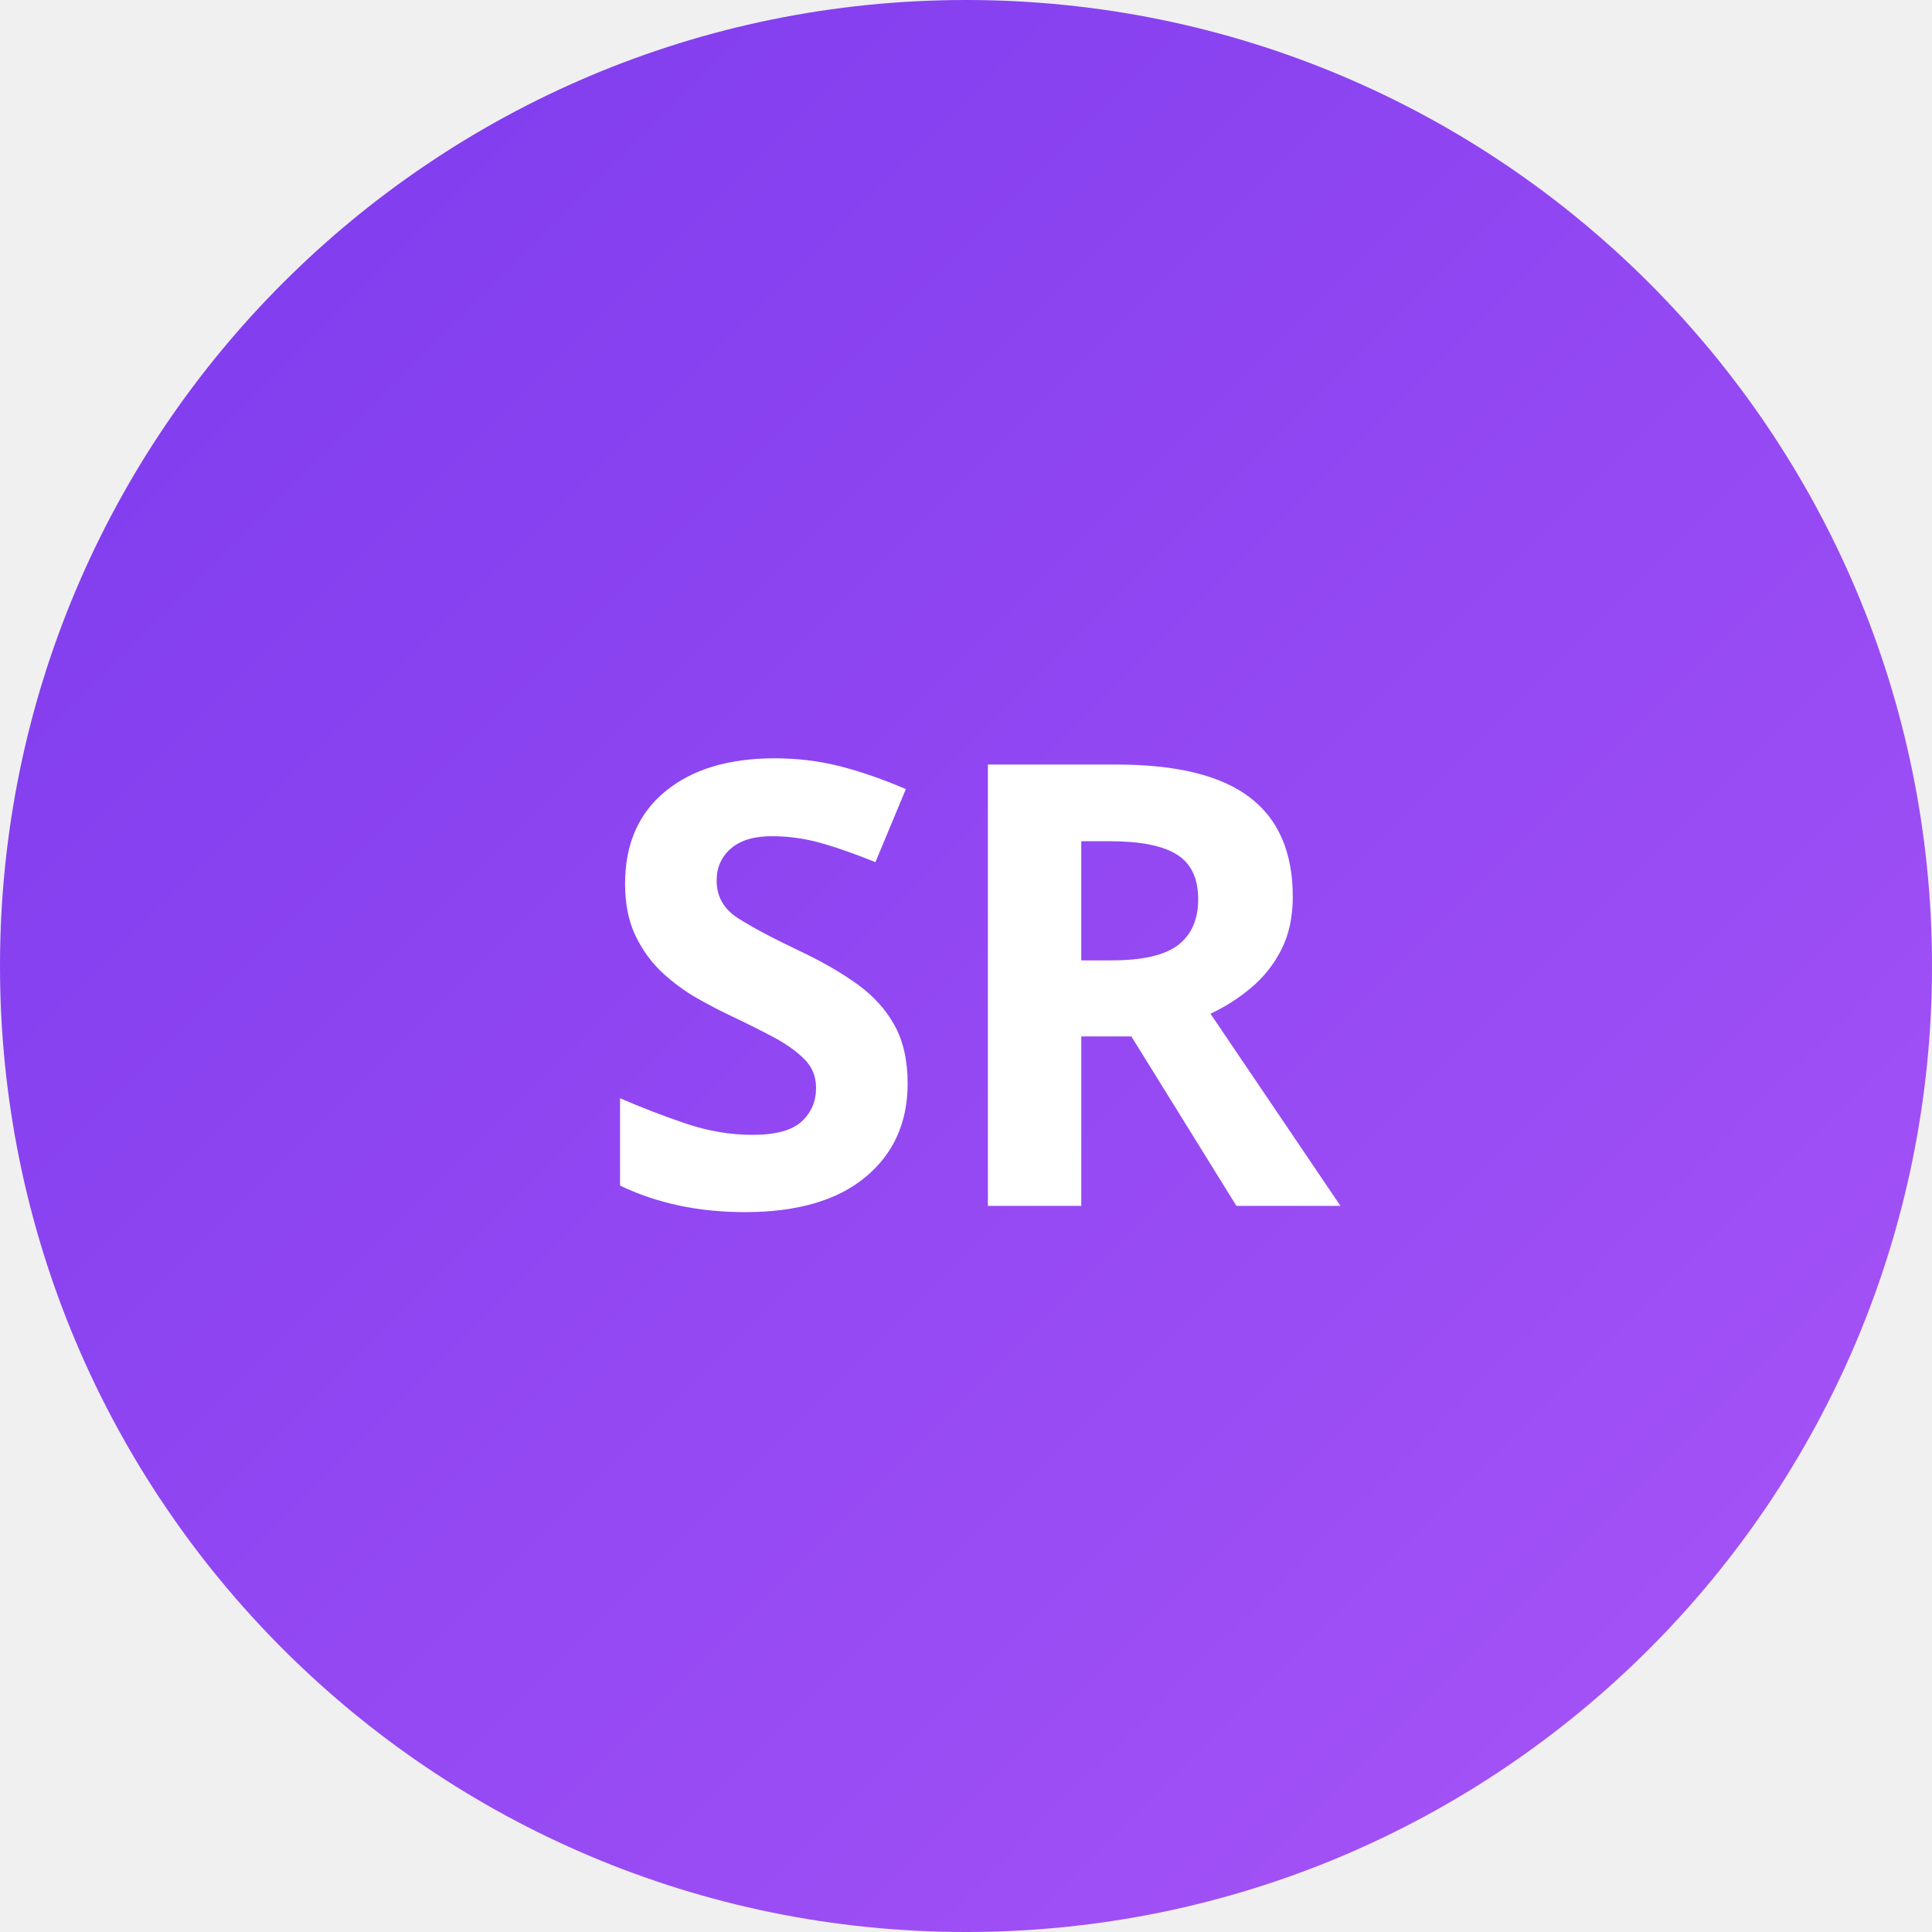
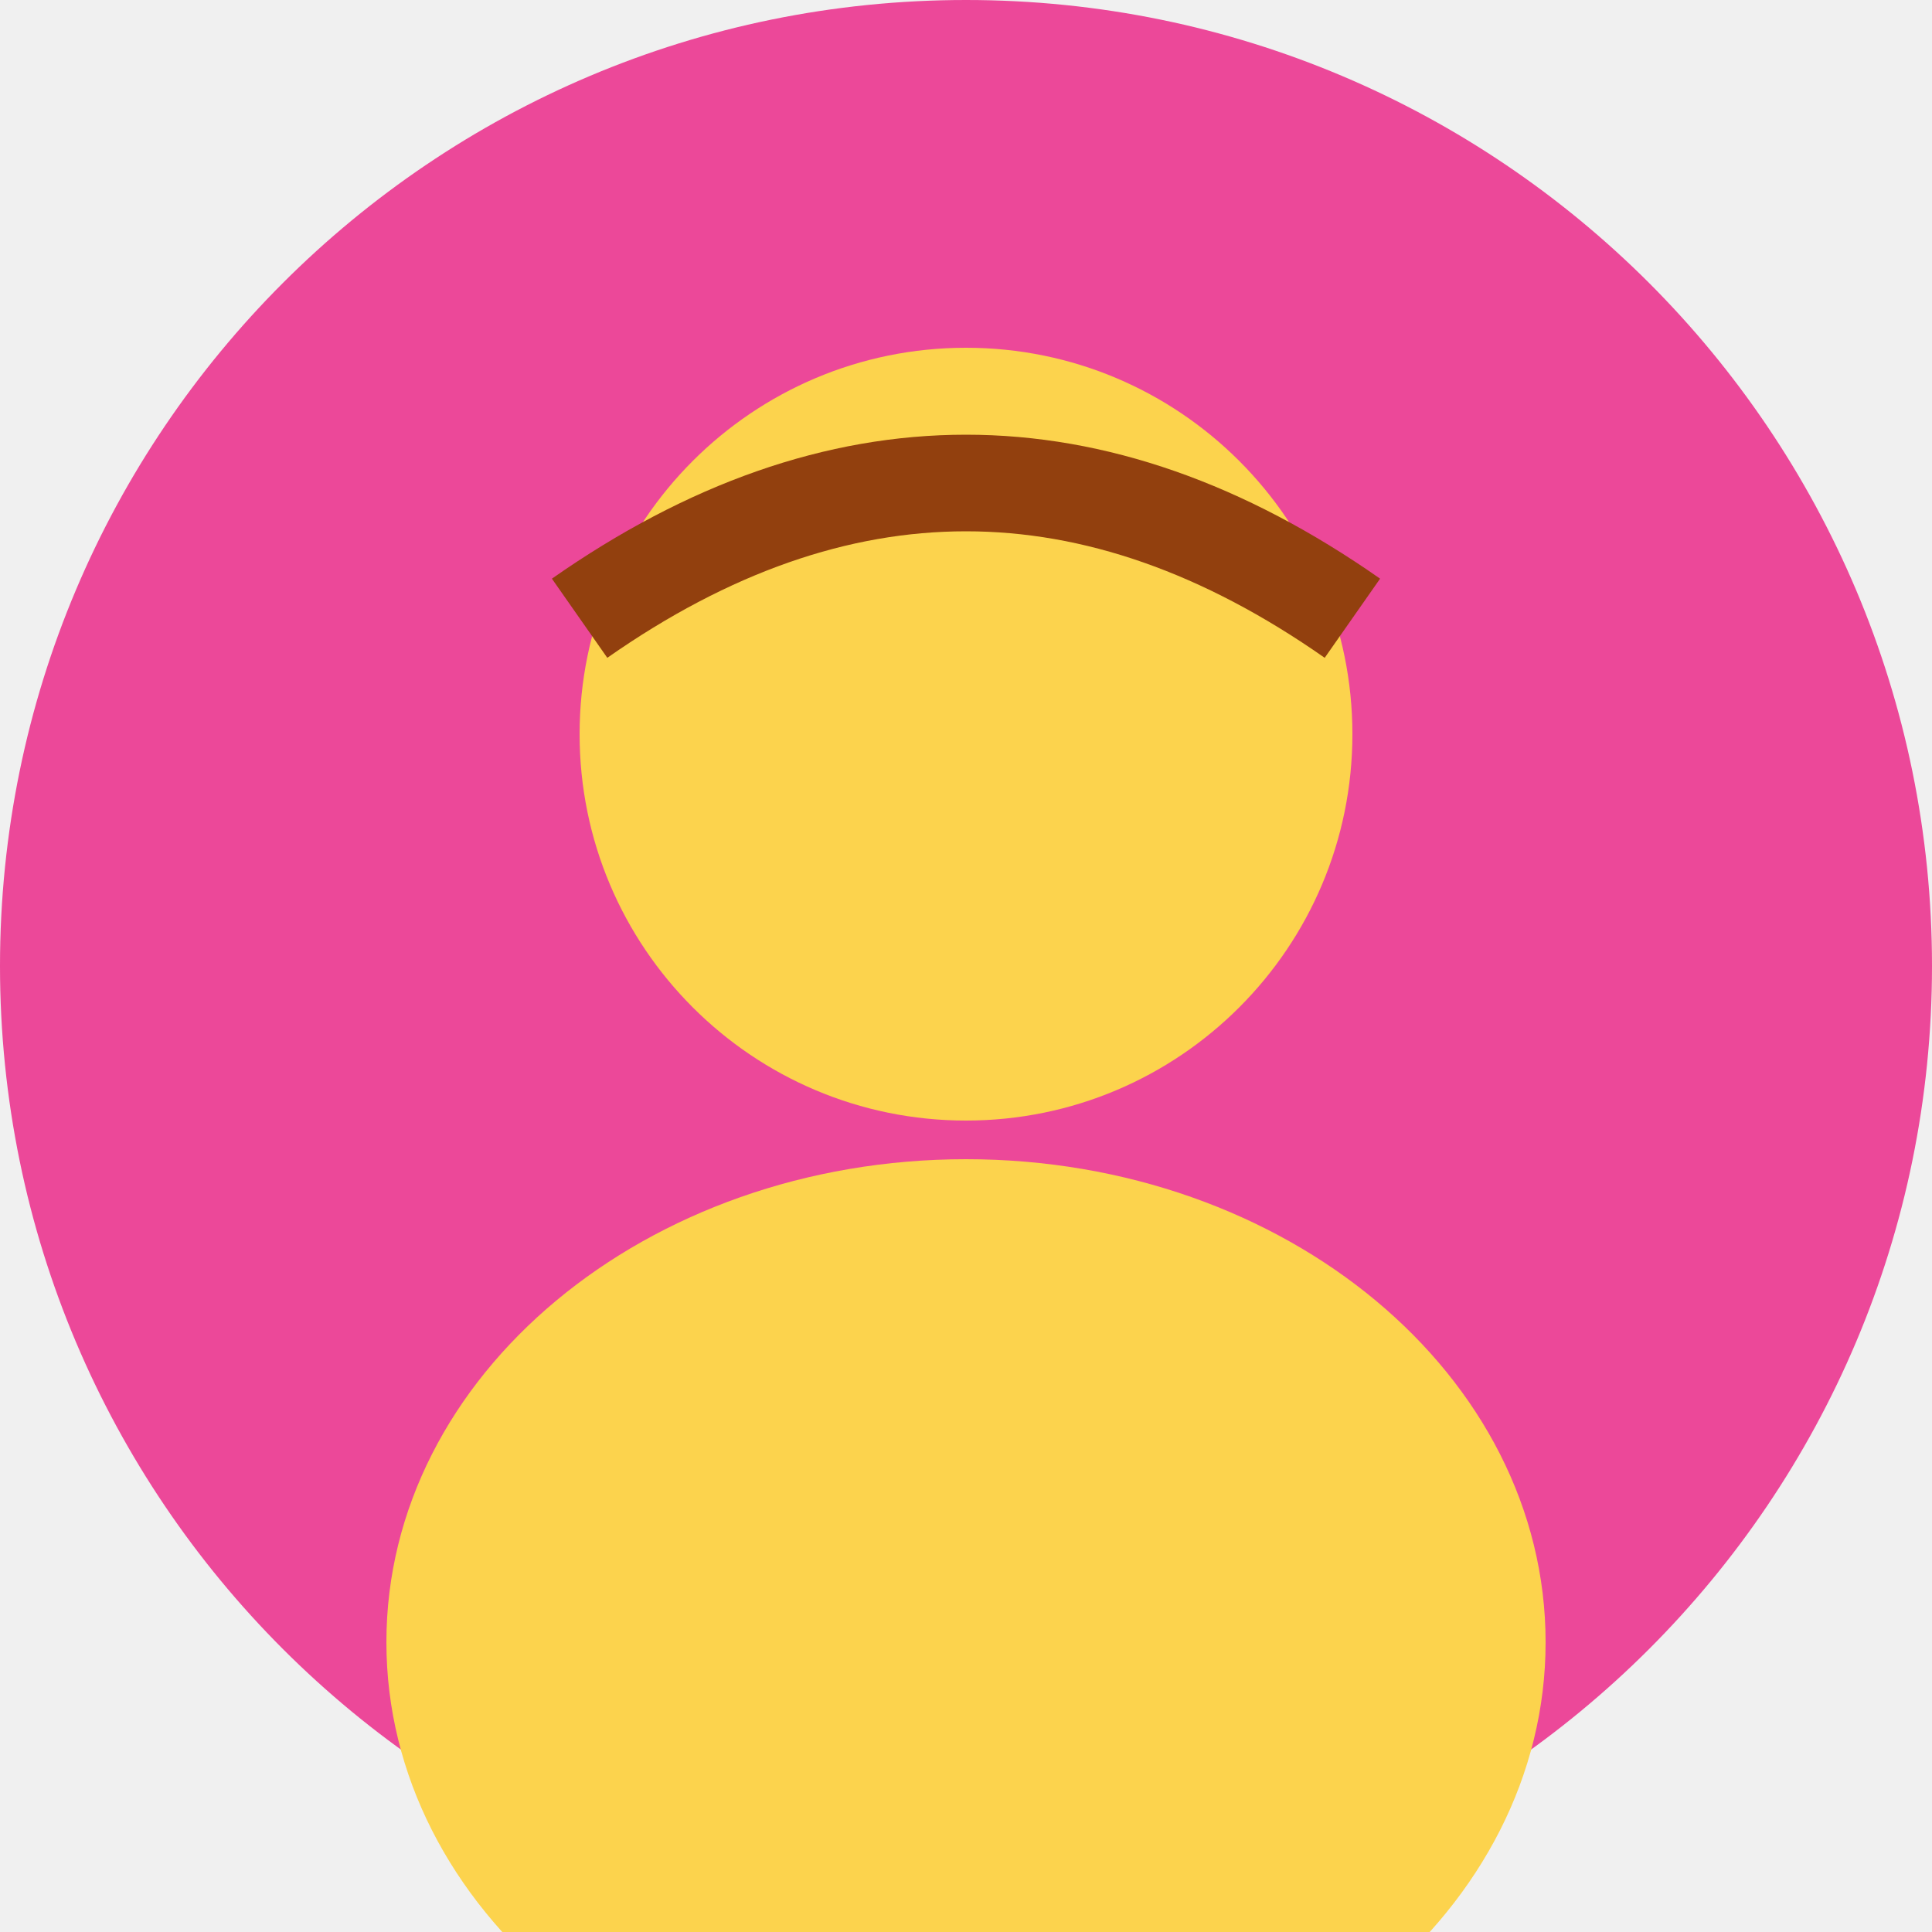
- <svg xmlns="http://www.w3.org/2000/svg" viewBox="0 0 150 150" width="150" height="150">
-   <defs>
-     <linearGradient id="g" x1="0%" y1="0%" x2="100%" y2="100%">
-       <stop offset="0%" style="stop-color:#7c3aed" />
-       <stop offset="100%" style="stop-color:#a855f7" />
-     </linearGradient>
-   </defs>
-   <circle cx="75" cy="75" r="75" fill="url(#g)" />
-   <text x="75" y="75" font-family="system-ui,sans-serif" font-size="48" font-weight="bold" fill="white" text-anchor="middle" dominant-baseline="central">SR</text>
+ <svg xmlns="http://www.w3.org/2000/svg" viewBox="0 0 100 100">
+   <circle cx="50" cy="50" r="50" fill="#ec4899" />
+   <circle cx="50" cy="38" r="20" fill="#fcd34d" />
+   <ellipse cx="50" cy="85" rx="30" ry="25" fill="#fcd34d" />
+   <path d="M30 32 Q50 18 70 32" stroke="#92400e" stroke-width="5" fill="none" />
</svg>
